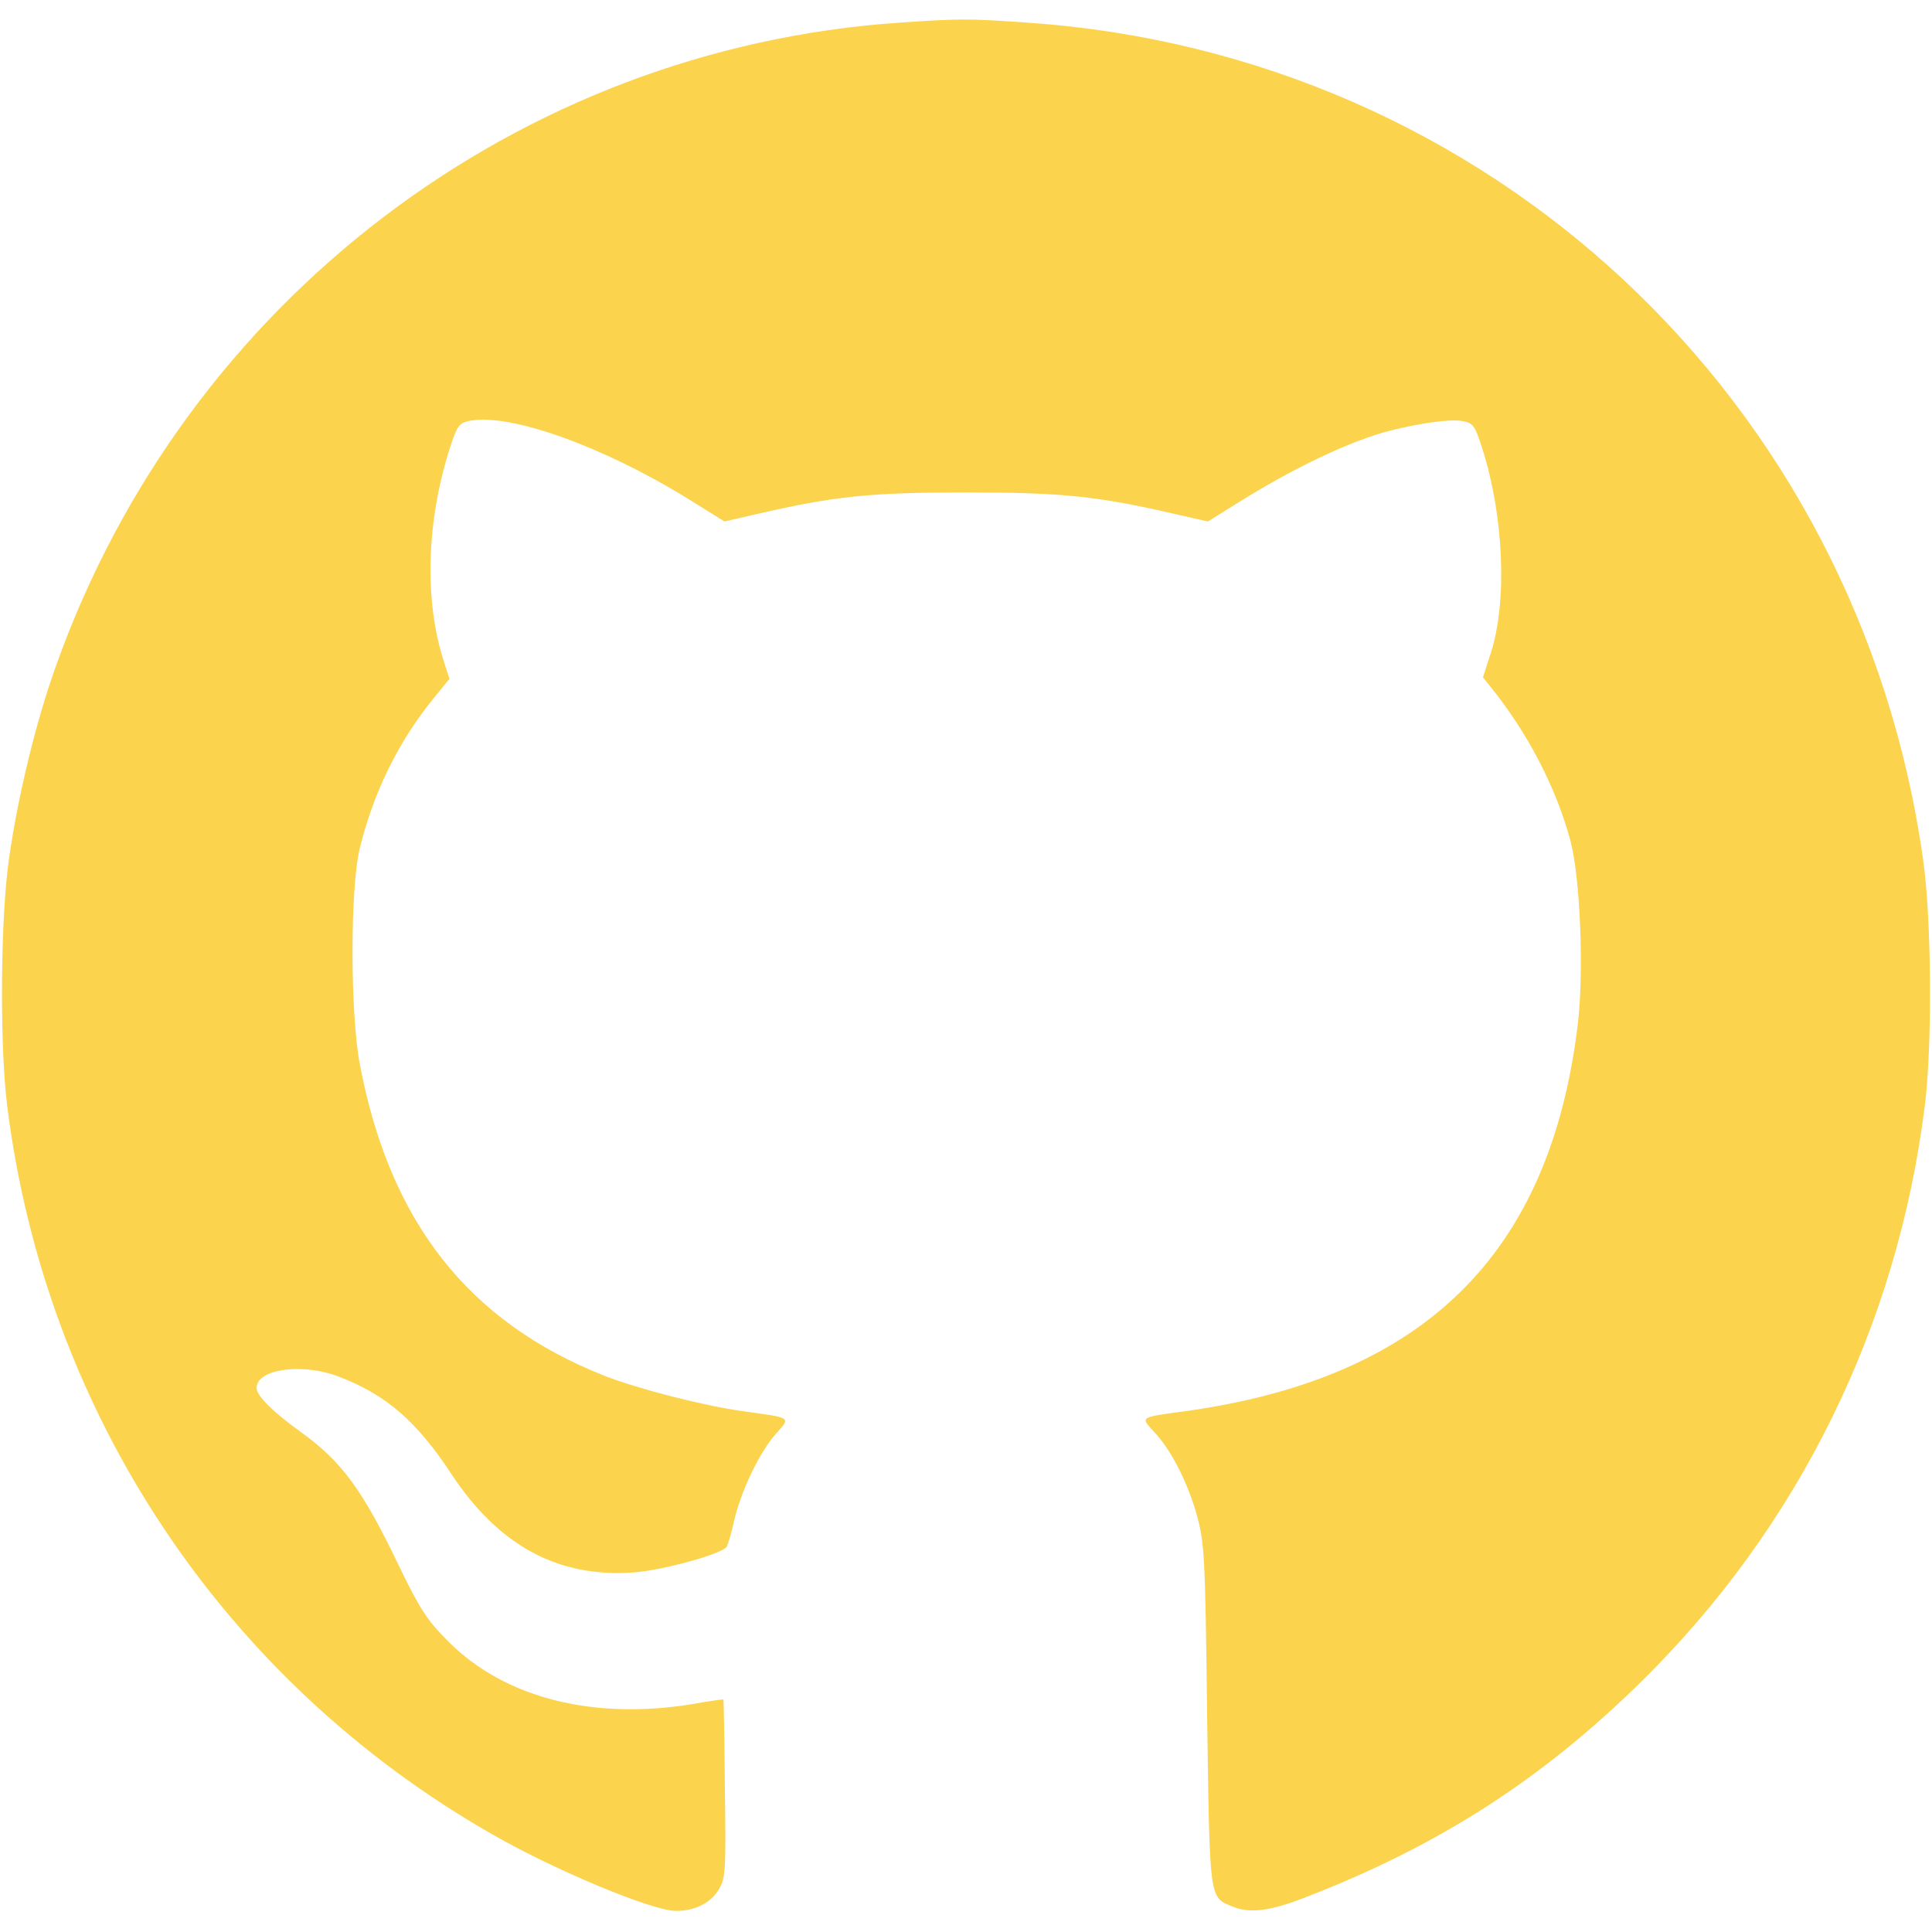
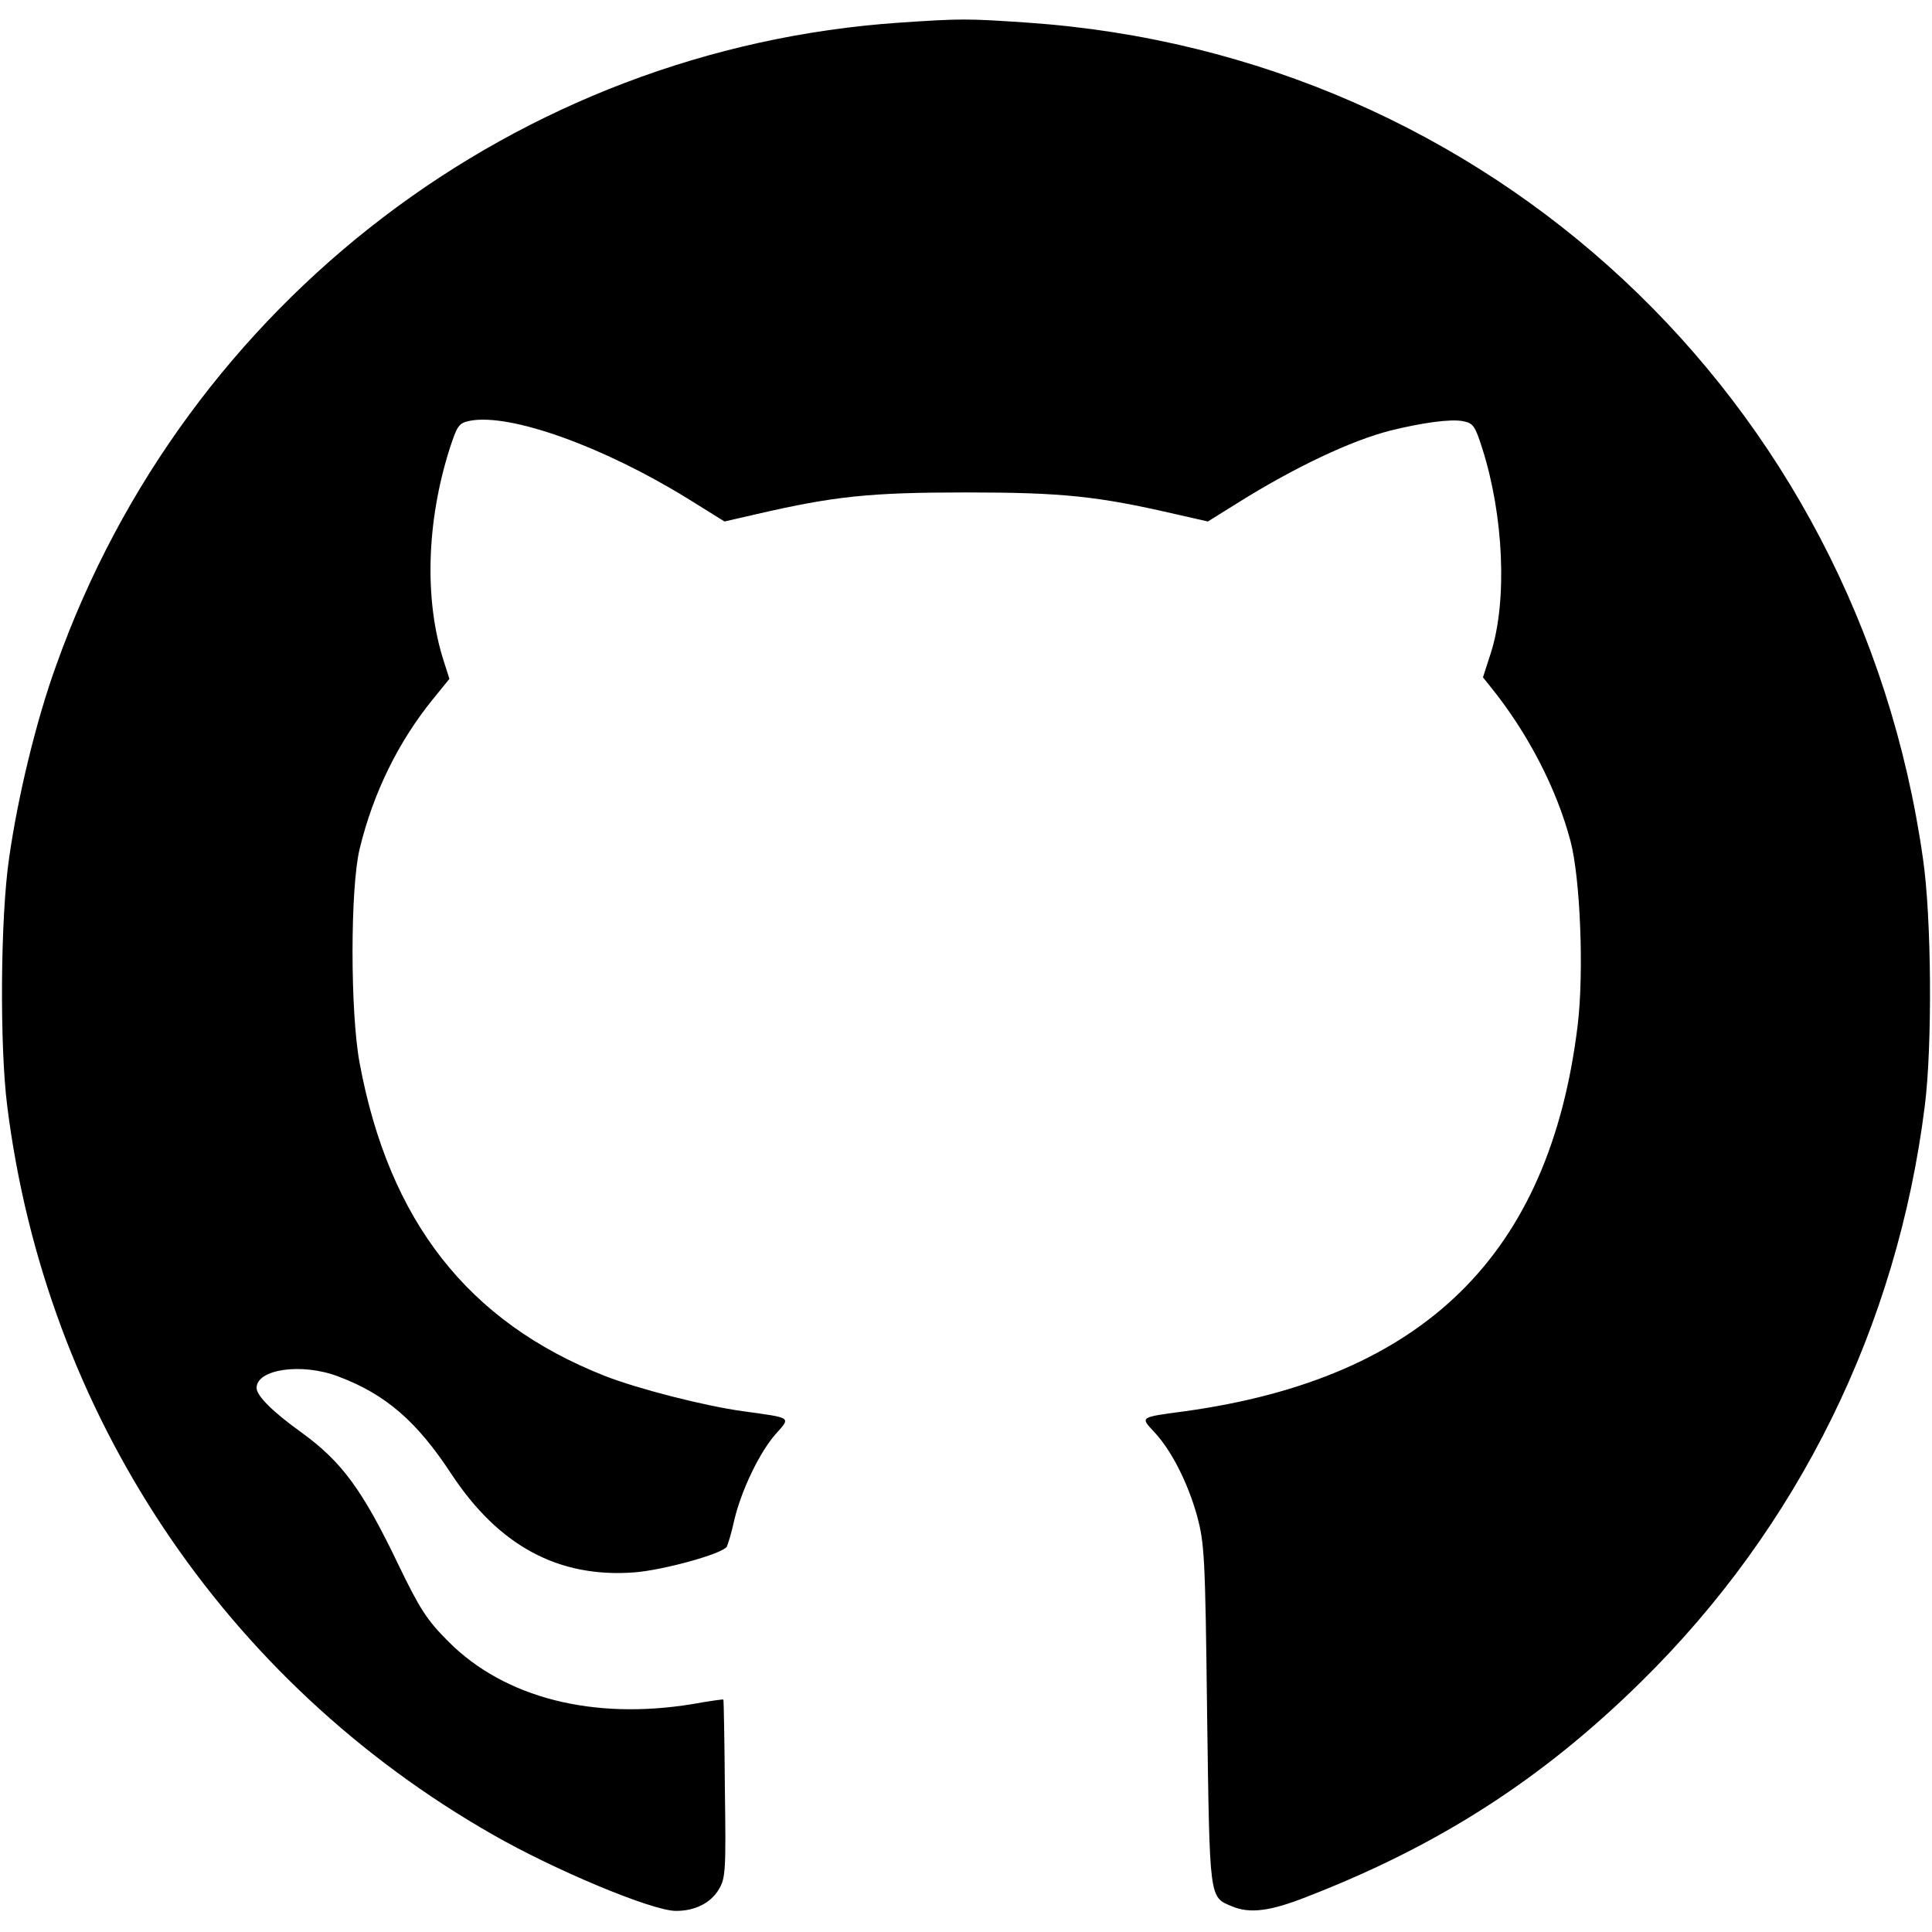
<svg xmlns="http://www.w3.org/2000/svg" version="1.0" width="512pt" height="512pt" viewBox="0 0 512 512" preserveAspectRatio="xMidYMid meet">
-   <g transform="translate(0,512) scale(0.1,-0.1)" fill="#fcd34d" stroke="none">
+   <g transform="translate(0,512) scale(0.1,-0.1)" fill="#000" stroke="none">
    <path d="M2384 5060 c-1012 -69 -1891 -738 -2235 -1703 -53 -146 -102 -349 -125 -512 -23 -157 -25 -496 -5 -655 102 -816 575 -1526 1287 -1932 164 -94 418 -200 483 -202 51 -1 94 20 116 57 18 30 19 50 16 267 -1 129 -3 236 -4 236 -1 1 -38 -4 -82 -12 -263 -43 -497 16 -646 165 -58 58 -76 86 -134 206 -94 196 -149 271 -255 348 -78 56 -120 98 -120 119 0 50 121 67 217 30 125 -47 208 -119 299 -258 126 -191 284 -276 485 -261 77 6 233 49 245 68 3 6 13 38 20 71 19 80 68 181 110 228 40 45 44 42 -86 60 -103 14 -282 60 -368 94 -362 143 -571 410 -649 829 -25 134 -25 463 0 567 36 149 103 285 195 398 l43 53 -15 47 c-52 161 -46 370 16 564 20 61 24 67 54 73 107 20 352 -68 576 -206 l98 -61 87 20 c204 47 298 57 553 57 256 0 349 -10 553 -57 l88 -20 77 48 c153 96 304 167 407 193 85 21 159 31 191 25 28 -5 33 -12 52 -72 57 -178 67 -404 23 -542 l-21 -65 20 -25 c98 -121 175 -269 212 -409 26 -98 36 -348 19 -488 -74 -608 -407 -935 -1041 -1023 -120 -16 -118 -15 -83 -53 46 -48 90 -134 115 -223 20 -74 22 -106 27 -529 7 -492 5 -482 66 -507 47 -20 102 -13 200 26 348 135 622 311 884 569 417 410 679 942 752 1527 20 159 18 498 -5 655 -173 1219 -1151 2131 -2373 2215 -161 11 -175 11 -339 0z" />
  </g>
</svg>
